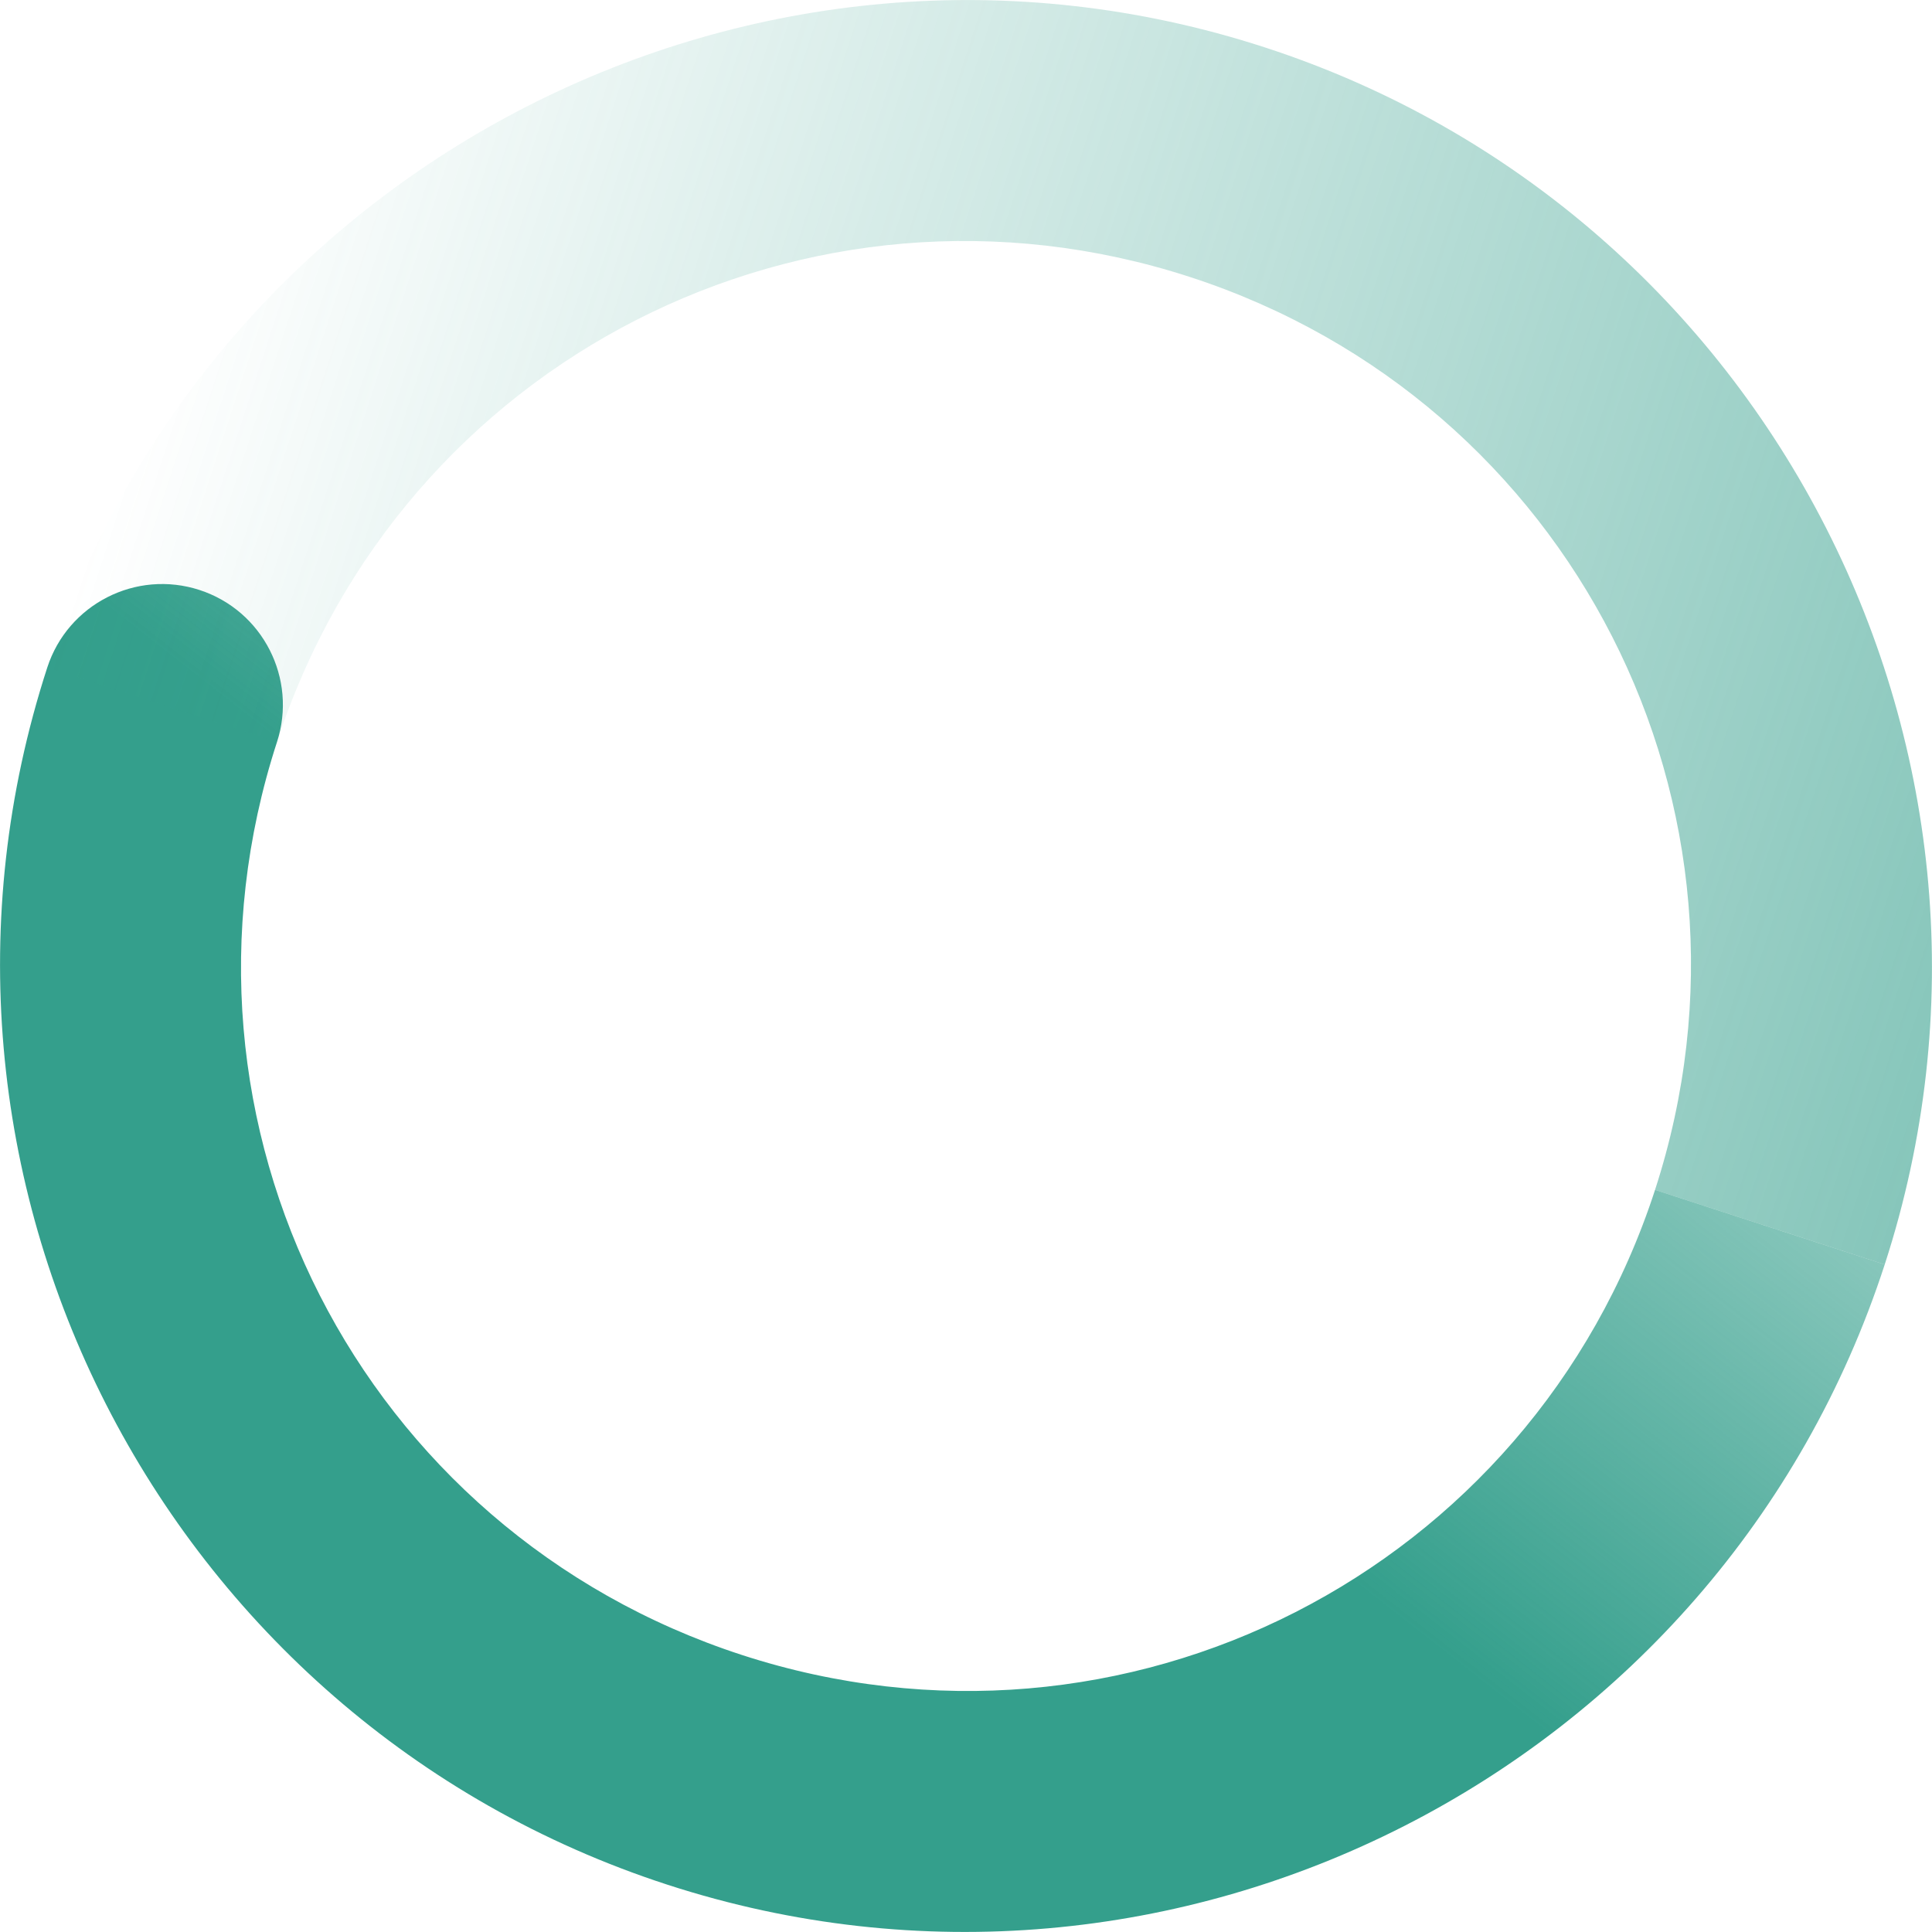
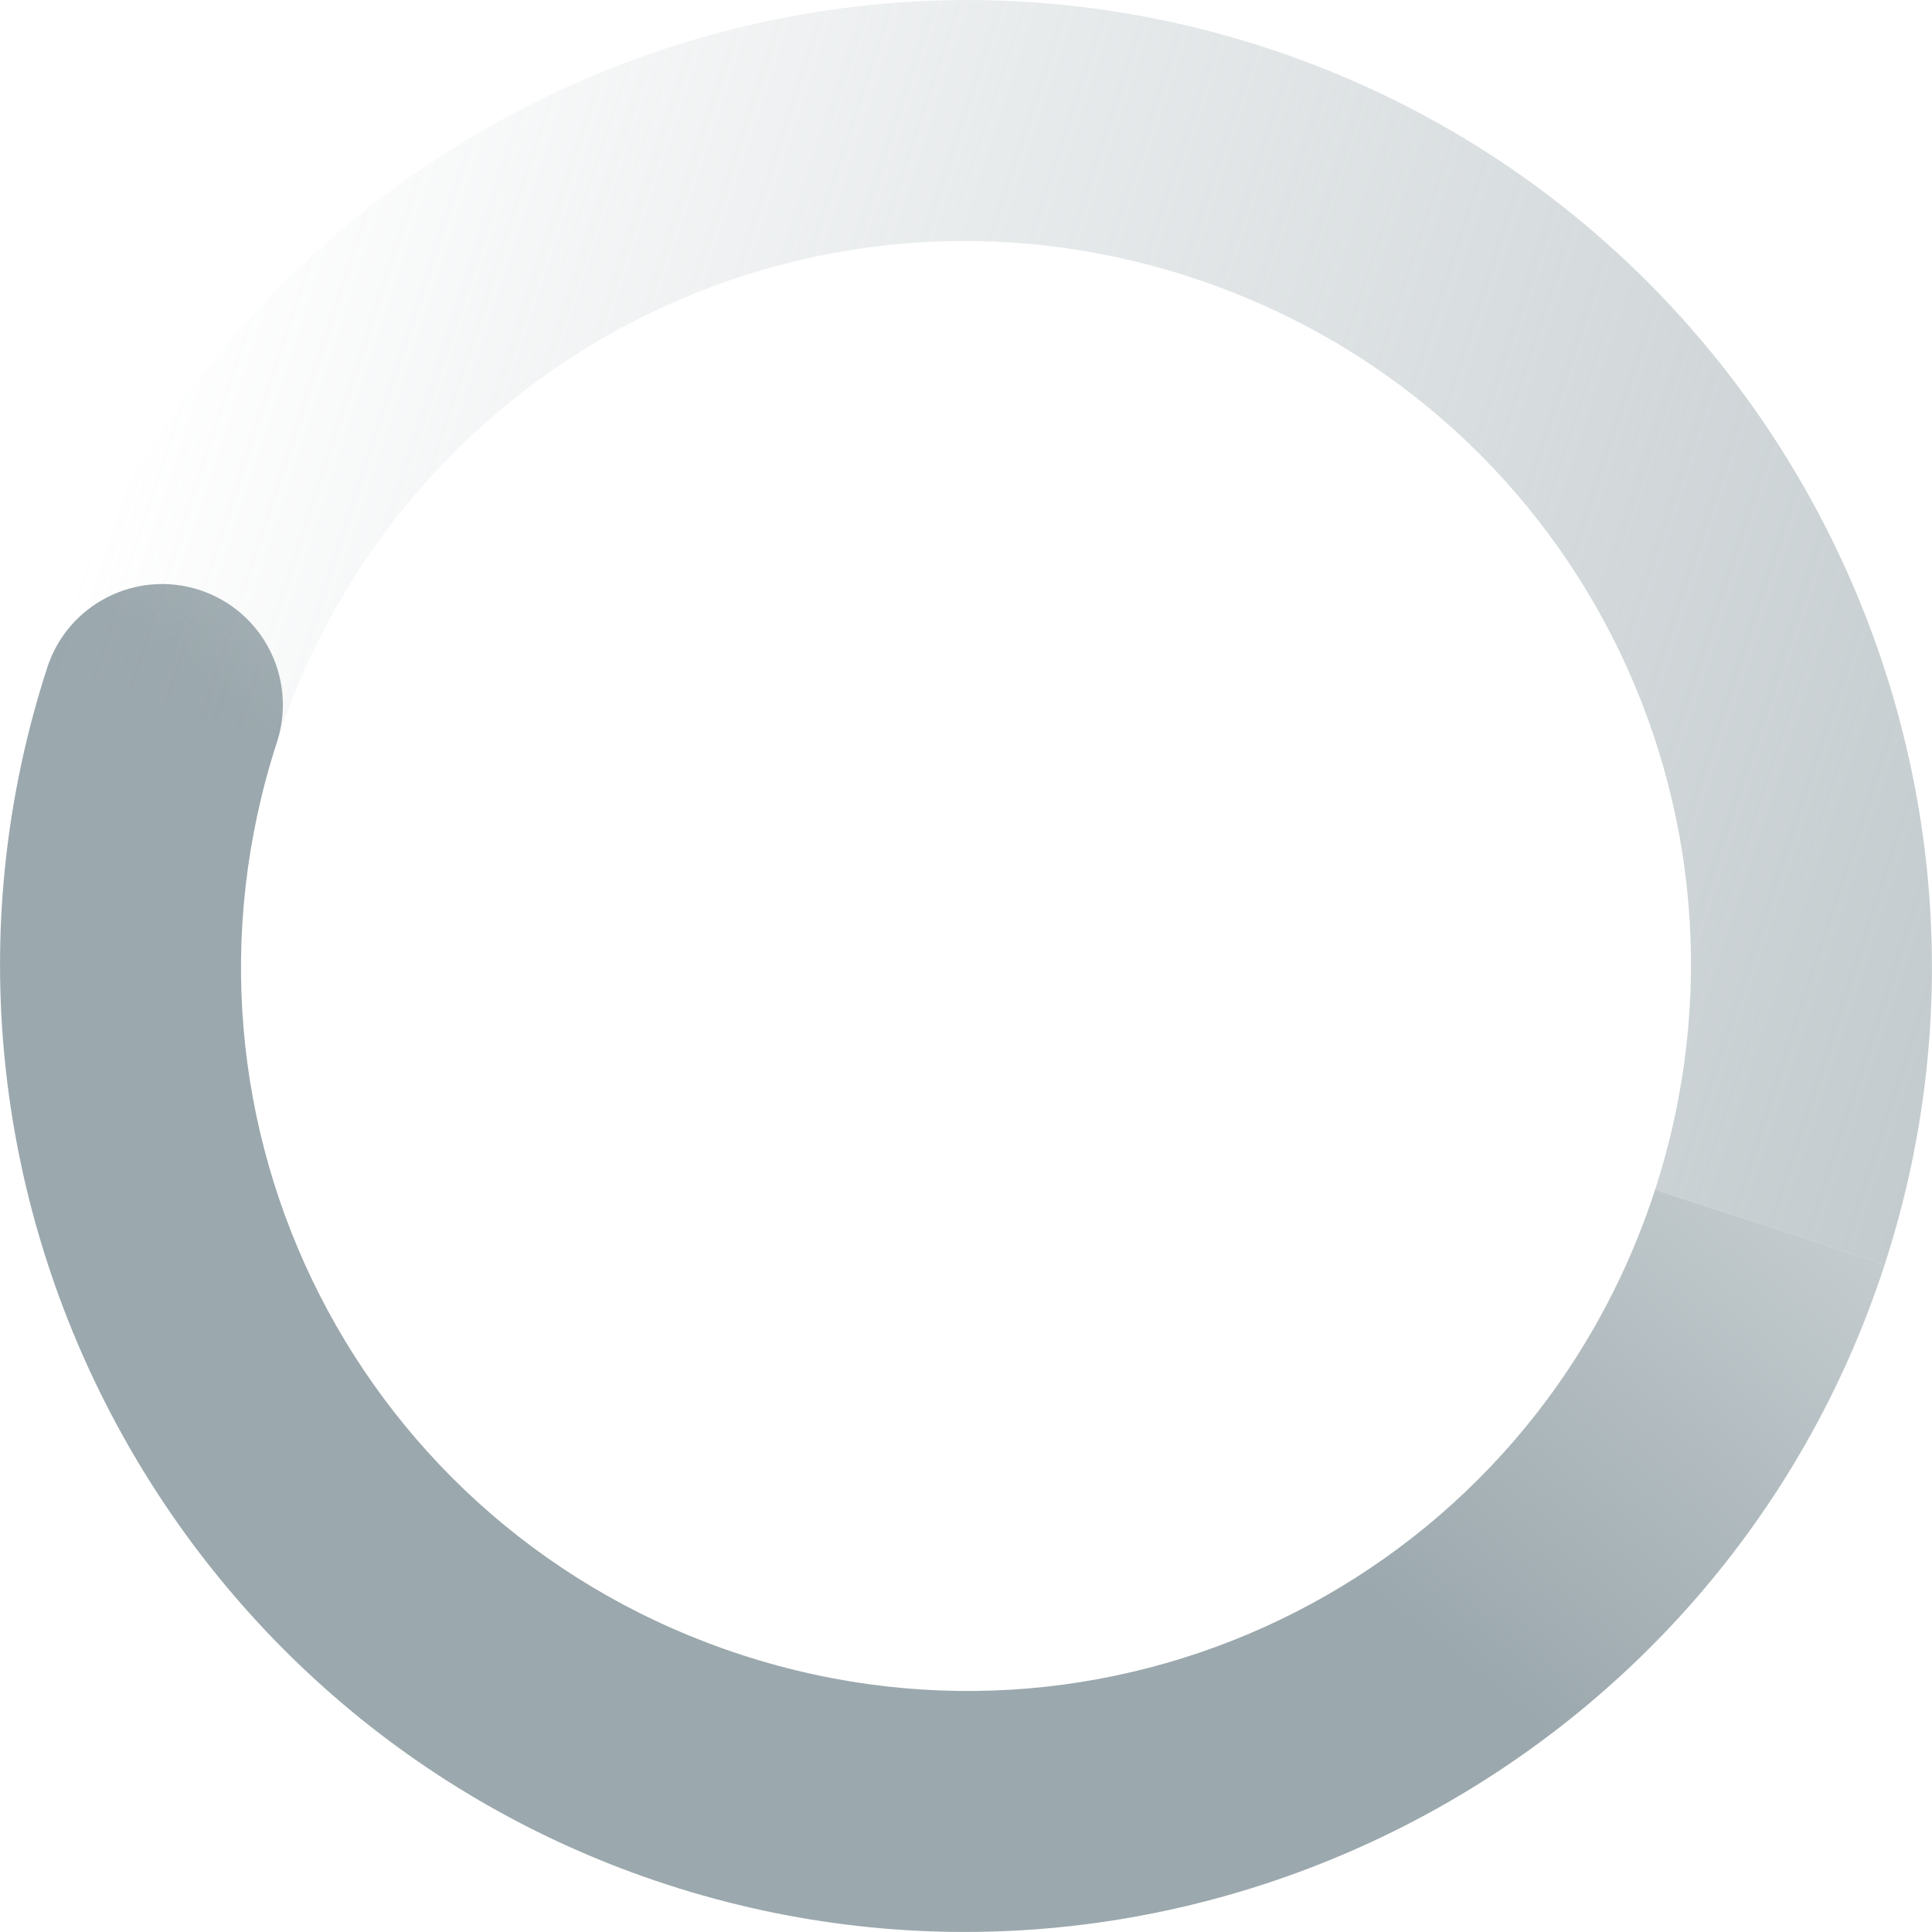
<svg xmlns="http://www.w3.org/2000/svg" xmlns:xlink="http://www.w3.org/1999/xlink" version="1.0" width="16" height="16" id="svg2">
  <defs id="defs11">
    <linearGradient id="linearGradient3852">
      <stop id="stop3854" offset="0" style="stop-color:#000000;stop-opacity:1" />
      <stop id="stop3856" offset="1" style="stop-color:#000000;stop-opacity:0" />
    </linearGradient>
    <linearGradient id="linearGradient3846">
      <stop id="stop3848" offset="0" style="stop-color:#000000;stop-opacity:1" />
      <stop id="stop3850" offset="1" style="stop-color:#000000;stop-opacity:0" />
    </linearGradient>
    <linearGradient id="linearGradient3768">
-       <stop style="stop-color:#349F8C;stop-opacity:1;" offset="0" id="stop3770" />
-       <stop style="stop-color:#349F8C;stop-opacity:0;" offset="1" id="stop3772" />
+       <stop style="stop-color:#9BA8AD;stop-opacity:1;" offset="0" id="stop3770" />
+       <stop style="stop-color:#9BA8AD;stop-opacity:0;" offset="1" id="stop3772" />
    </linearGradient>
    <linearGradient xlink:href="#linearGradient3768" id="linearGradient3780" gradientUnits="userSpaceOnUse" x1="12" y1="6" x2="23" y2="10" />
    <linearGradient xlink:href="#linearGradient3768" id="linearGradient3787" gradientUnits="userSpaceOnUse" x1="5.875" y1="31.125" x2="5.875" y2="4.125" gradientTransform="matrix(-1,0,0,1,23.875,-0.125)" />
    <linearGradient xlink:href="#linearGradient3852" id="linearGradient3842" gradientUnits="userSpaceOnUse" x1="12" y1="6" x2="23" y2="10" />
    <linearGradient xlink:href="#linearGradient3846" id="linearGradient3844" gradientUnits="userSpaceOnUse" gradientTransform="matrix(-1,0,0,1,23.875,-0.125)" x1="5.875" y1="31.125" x2="5.875" y2="4.125" />
  </defs>
  <g id="g3792" transform="matrix(0.309017,-0.9510565,0.9510565,0.309017,-7.120882,15.70447)">
    <path id="path2990" d="m 12,4 c -4.406,0 -8,3.594 -8,8 0,4.406 3.594,8 8,8 l 0,-2 C 8.674,18 6,15.326 6,12 6,8.674 8.674,6 12,6 12.552,6 13,5.552 13,5 13,4.448 12.552,4 12,4 z" style="font-size:medium;font-style:normal;font-variant:normal;font-weight:normal;font-stretch:normal;text-indent:0;text-align:start;text-decoration:none;line-height:normal;letter-spacing:normal;word-spacing:normal;text-transform:none;direction:ltr;block-progression:tb;writing-mode:lr-tb;text-anchor:start;baseline-shift:baseline;color:#000000;fill:url(#linearGradient3780);fill-opacity:1;stroke:none;stroke-width:2;marker:none;visibility:visible;display:inline;overflow:visible;enable-background:accumulate;font-family:Sans;-inkscape-font-specification:Sans" />
    <path style="font-size:medium;font-style:normal;font-variant:normal;font-weight:normal;font-stretch:normal;text-indent:0;text-align:start;text-decoration:none;line-height:normal;letter-spacing:normal;word-spacing:normal;text-transform:none;direction:ltr;block-progression:tb;writing-mode:lr-tb;text-anchor:start;baseline-shift:baseline;color:#000000;fill:url(#linearGradient3787);fill-opacity:1;stroke:none;stroke-width:2;marker:none;visibility:visible;display:inline;overflow:visible;enable-background:accumulate;font-family:Sans;-inkscape-font-specification:Sans" d="m 12,4 c 4.406,0 8,3.594 8,8 0,4.406 -3.594,8 -8,8 l 0,-2 c 3.326,0 6,-2.674 6,-6 0,-3.326 -2.674,-6 -6,-6 z" id="path3785" />
  </g>
</svg>
